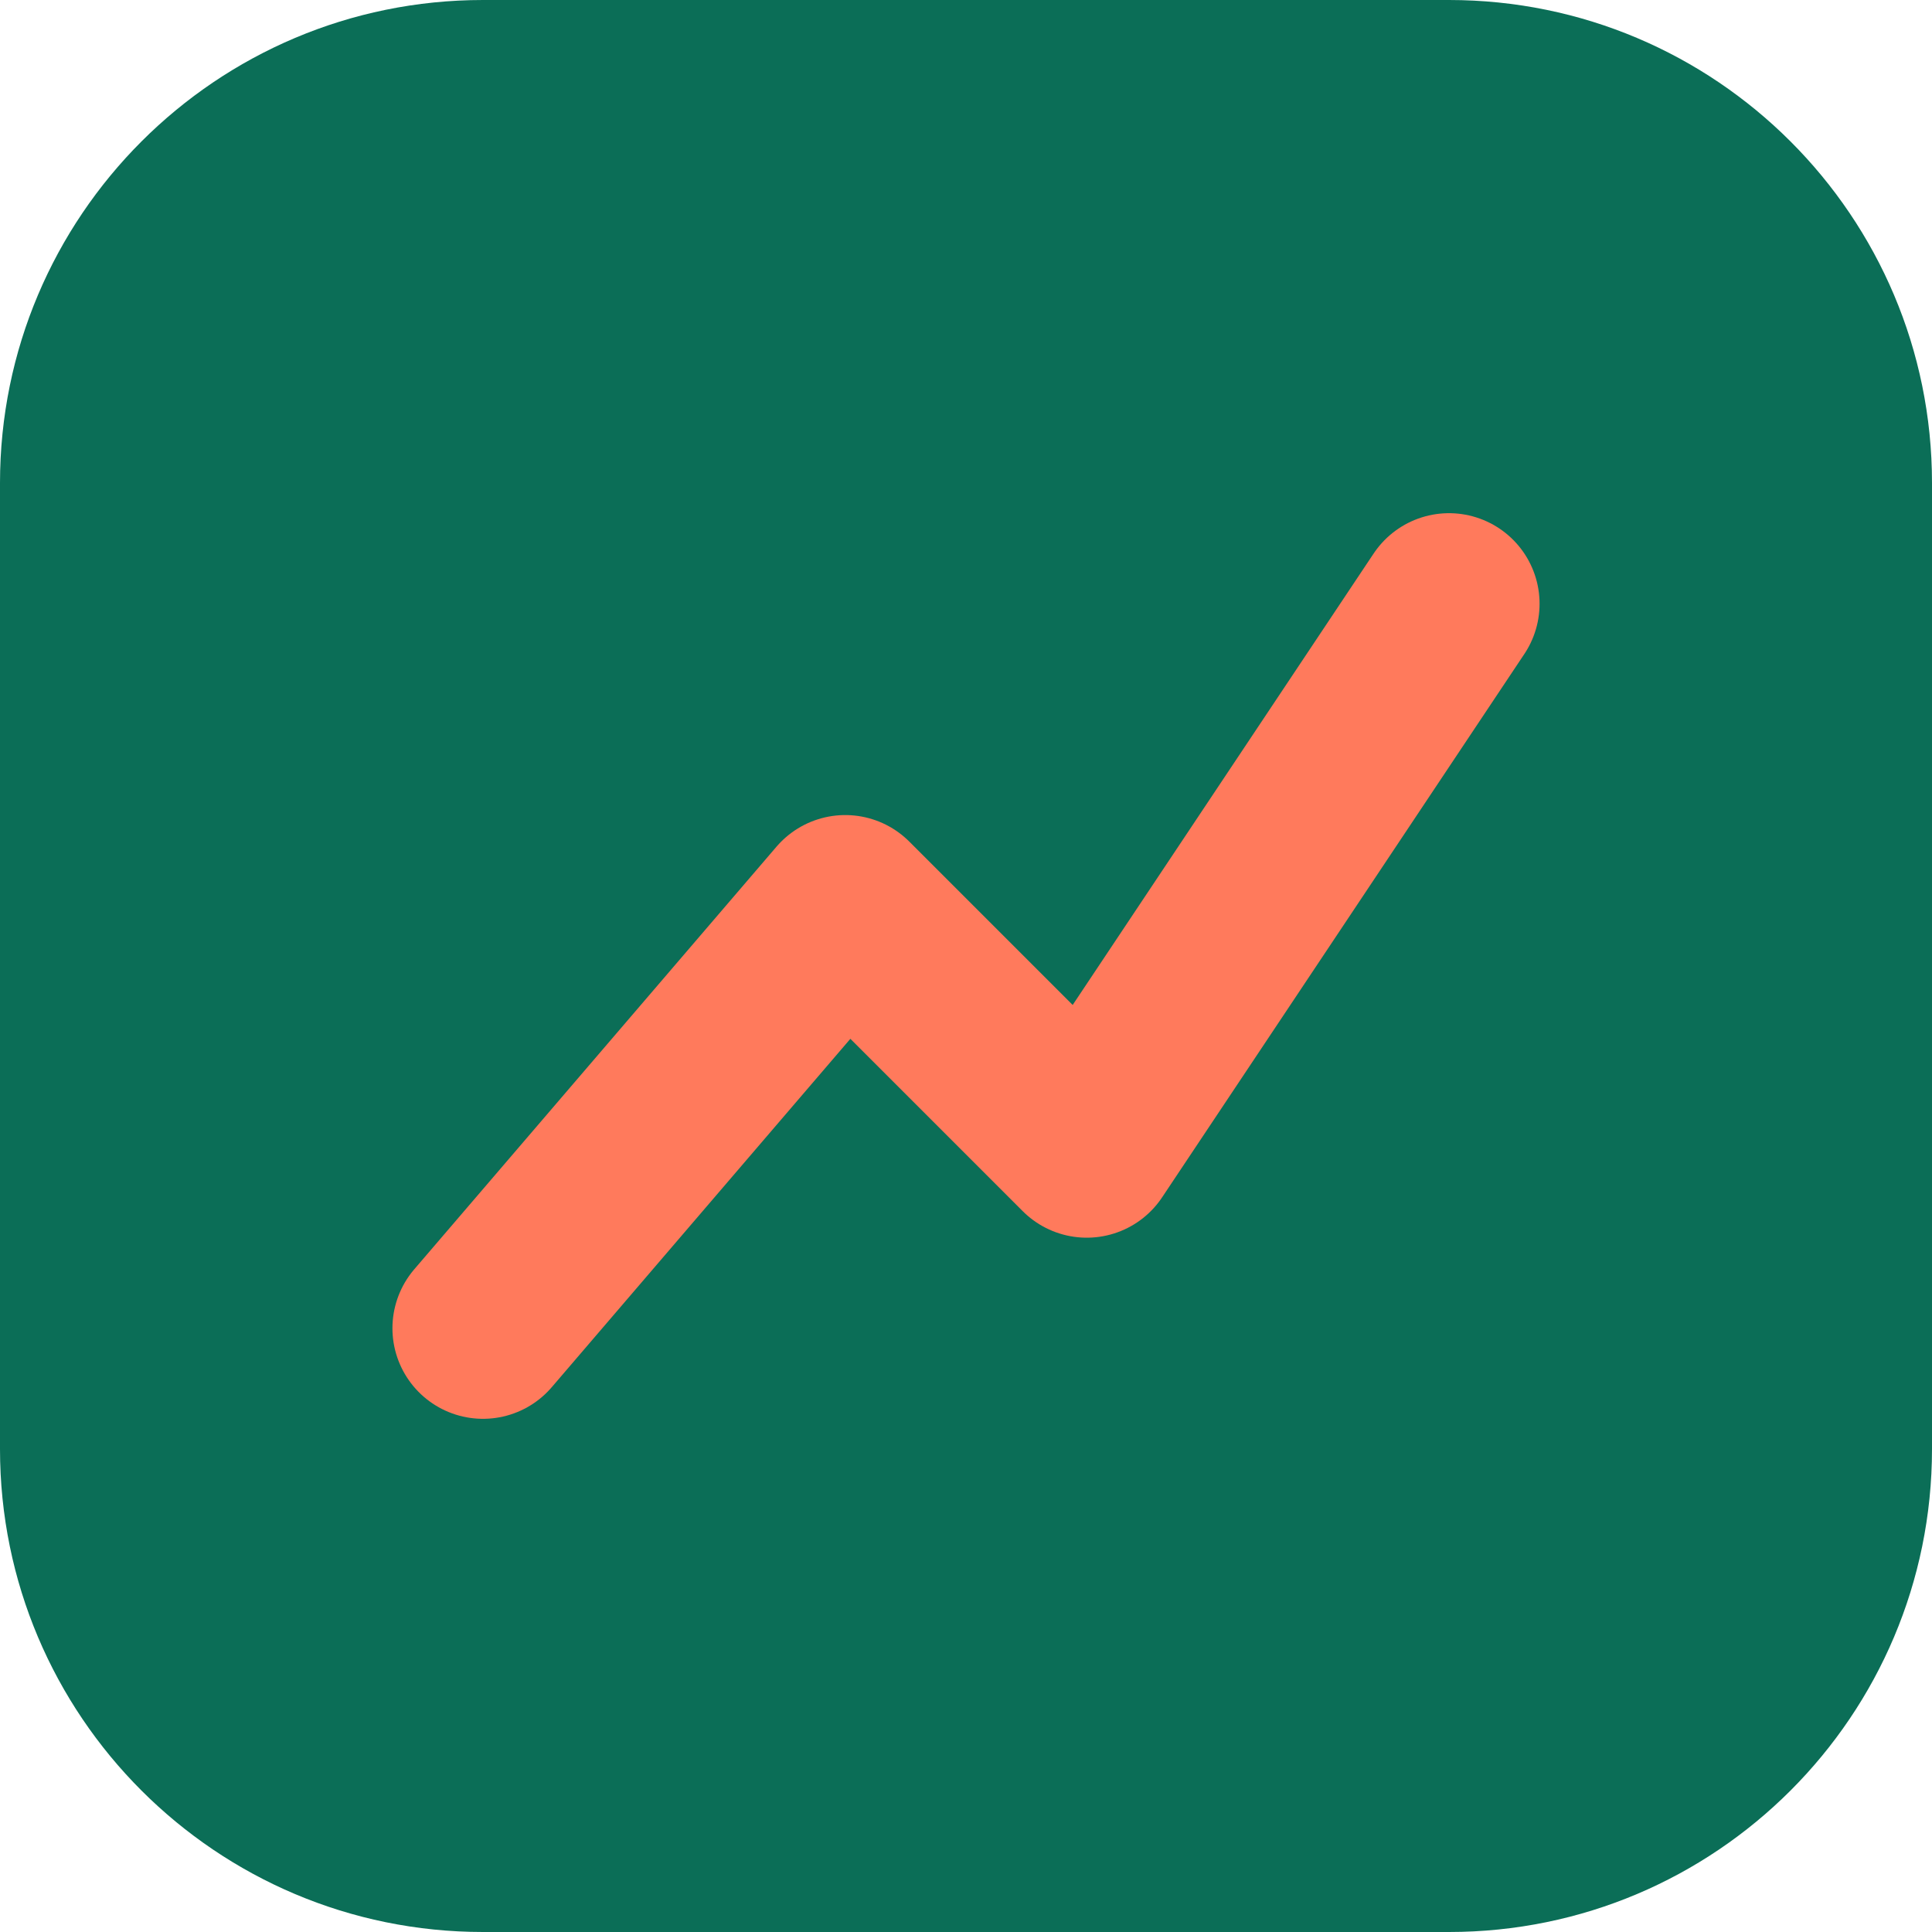
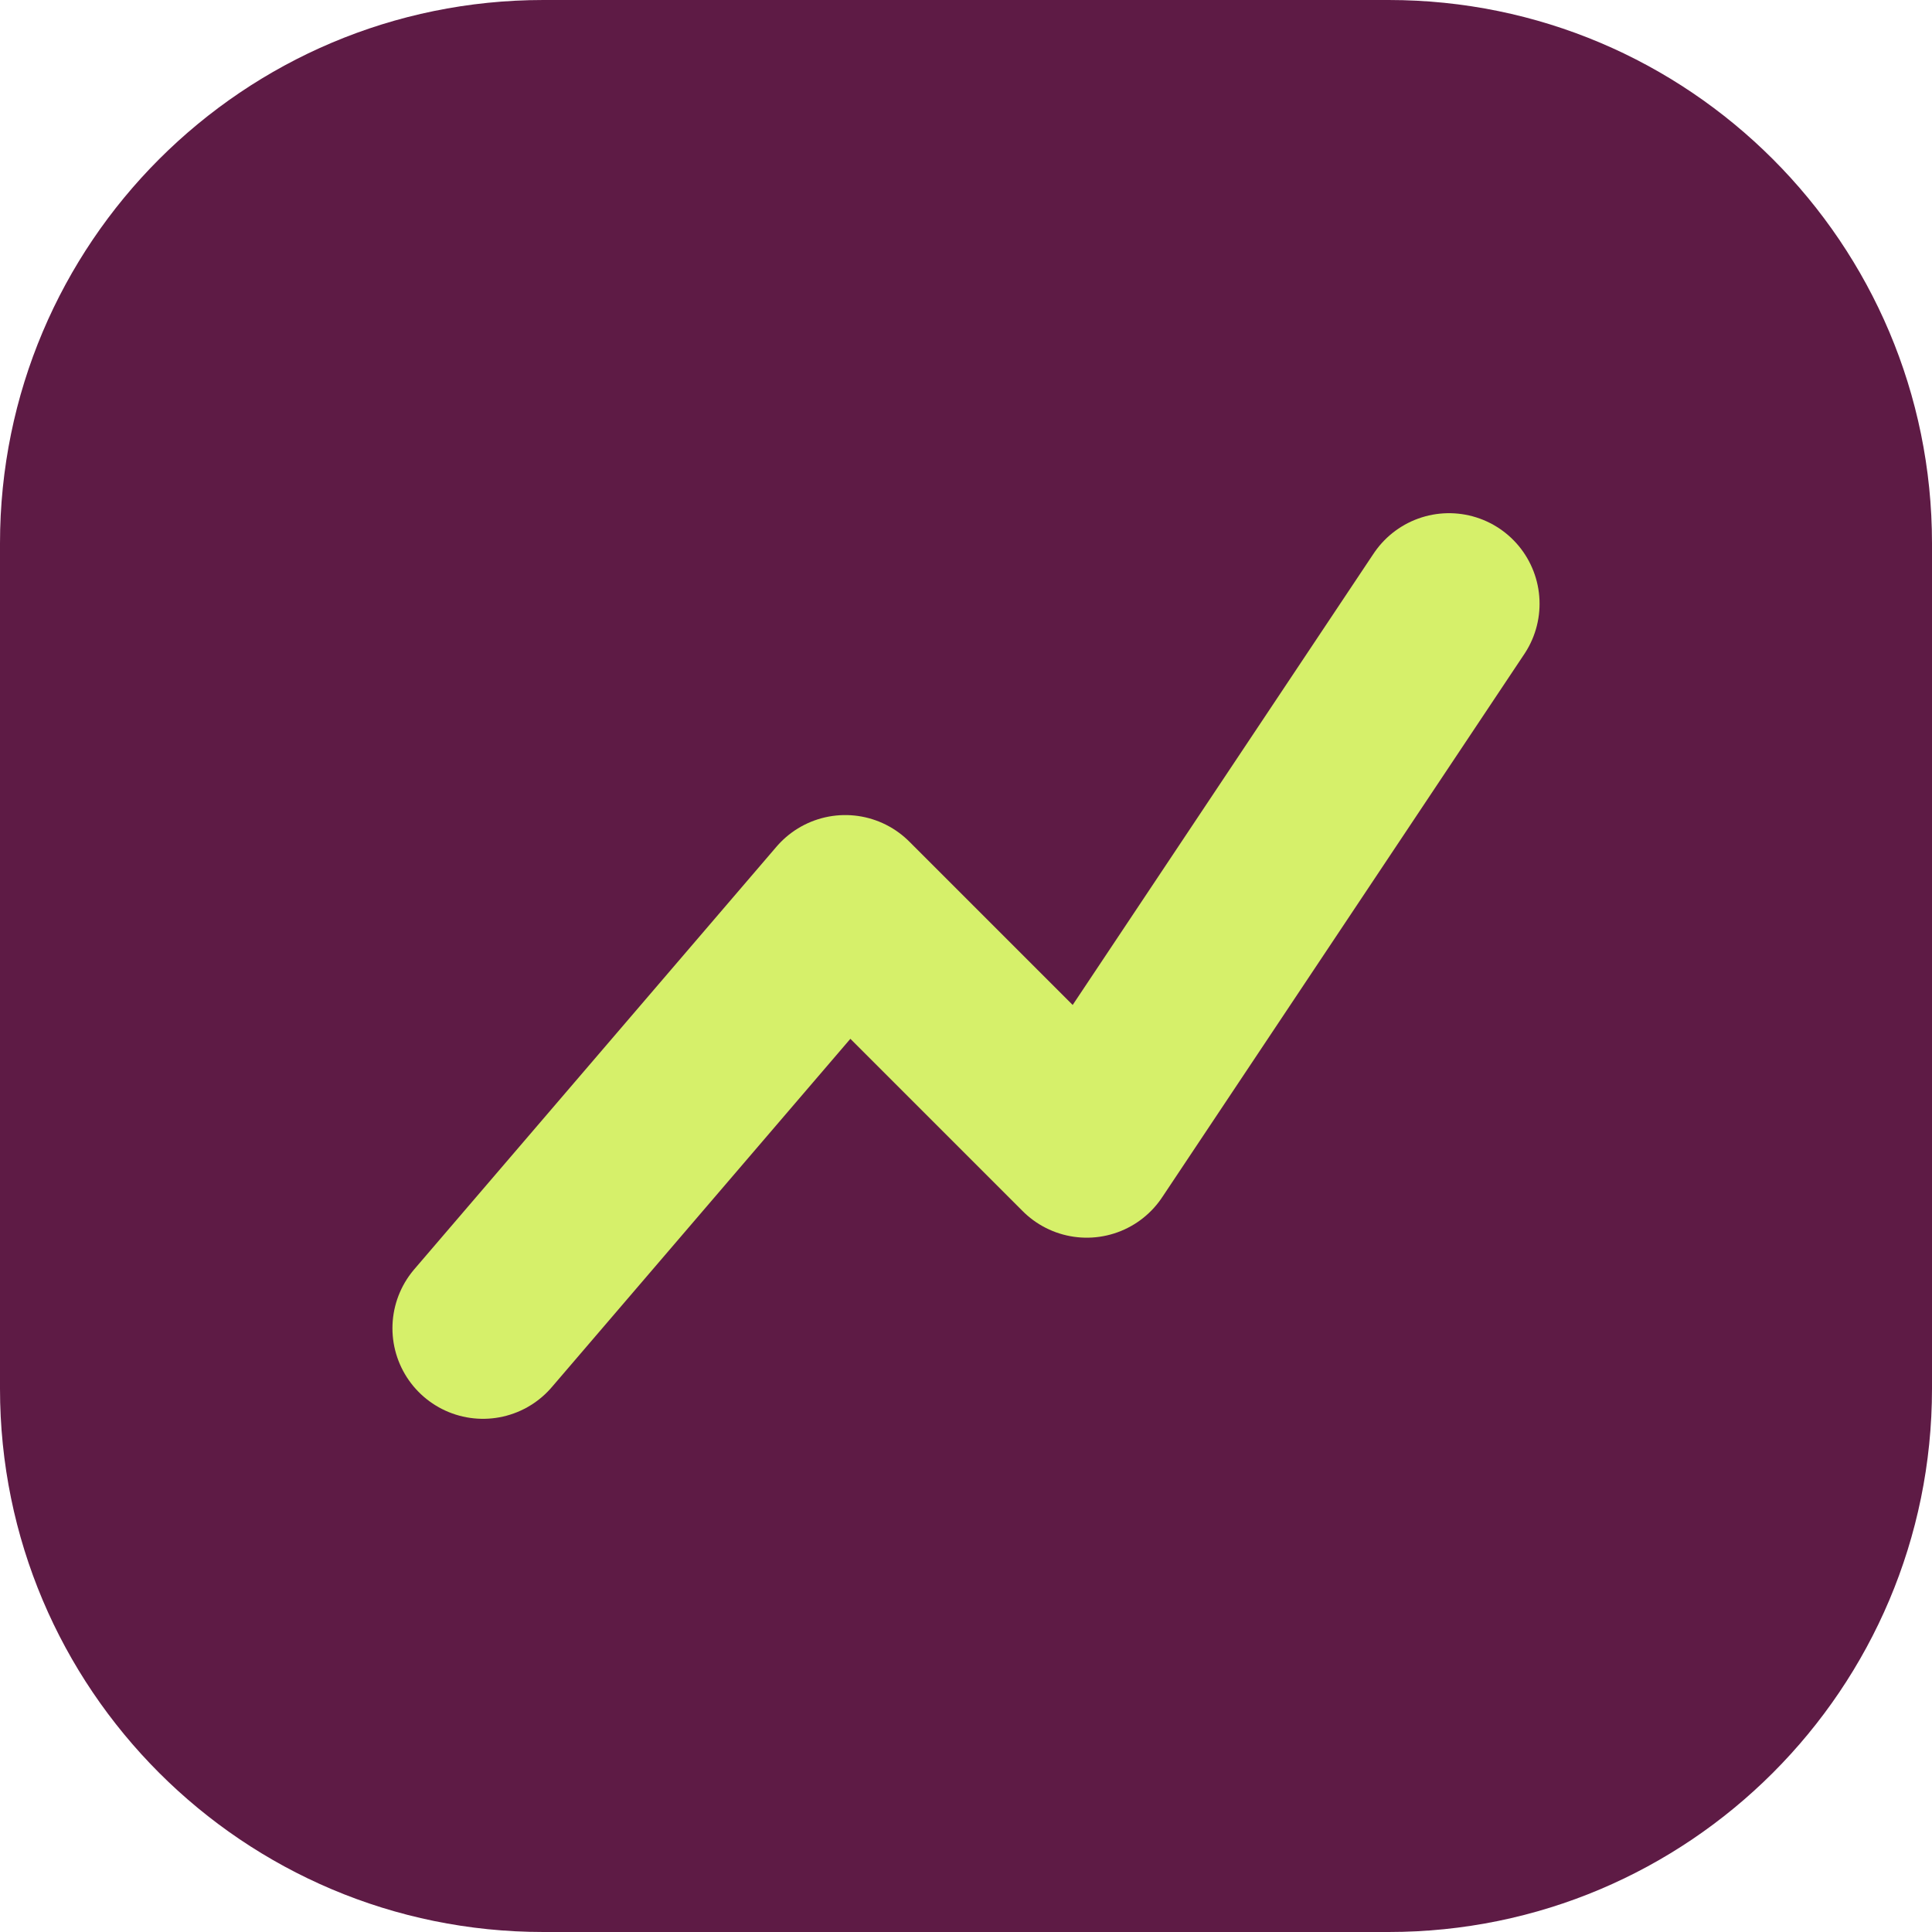
<svg xmlns="http://www.w3.org/2000/svg" viewBox="0 0 32 32">
-   <rect width="32" height="32" rx="8" fill="#0B6E57" />
-   <path d="M8 22 L14 15 L18 19 L24 10" fill="none" stroke="#FF7A5C" stroke-width="3" stroke-linecap="round" stroke-linejoin="round" />
+   <rect width="32" height="32" rx="9" fill="#5E1B45" />
+   <path d="M8 22 L14 15 L18 19 L24 10" fill="none" stroke="#D6F06A" stroke-width="3" stroke-linecap="round" stroke-linejoin="round" />
</svg>
